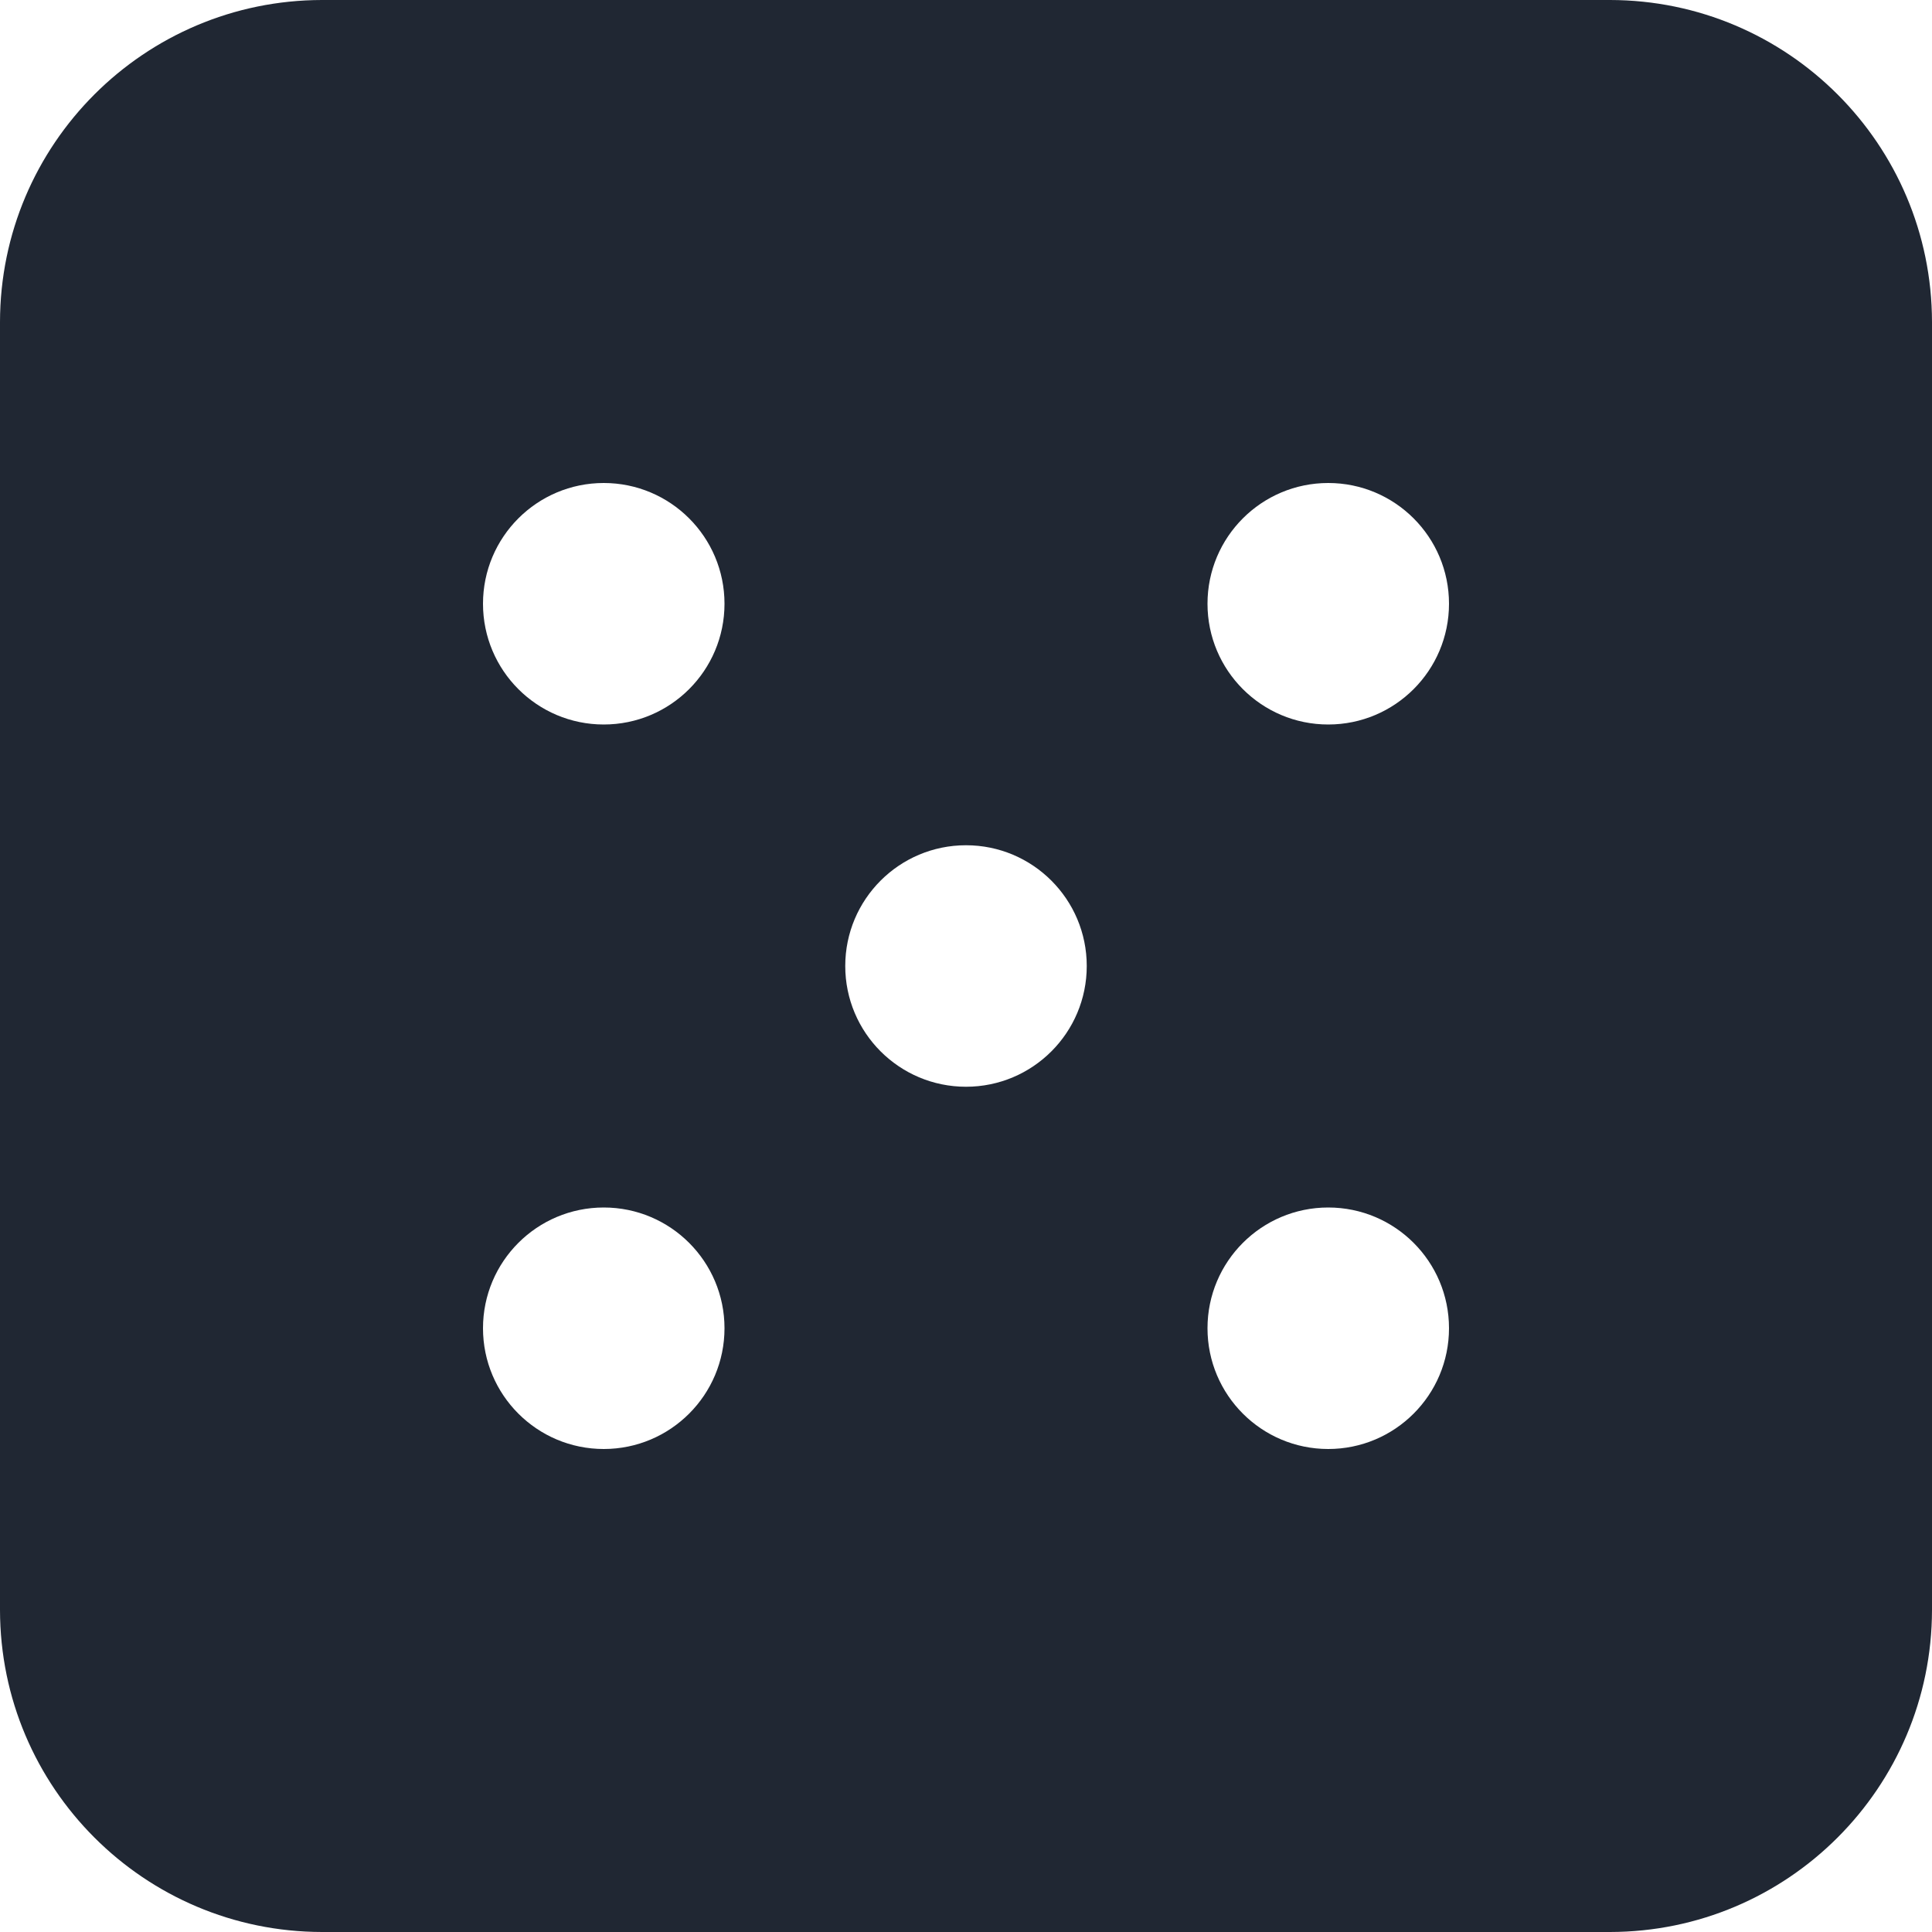
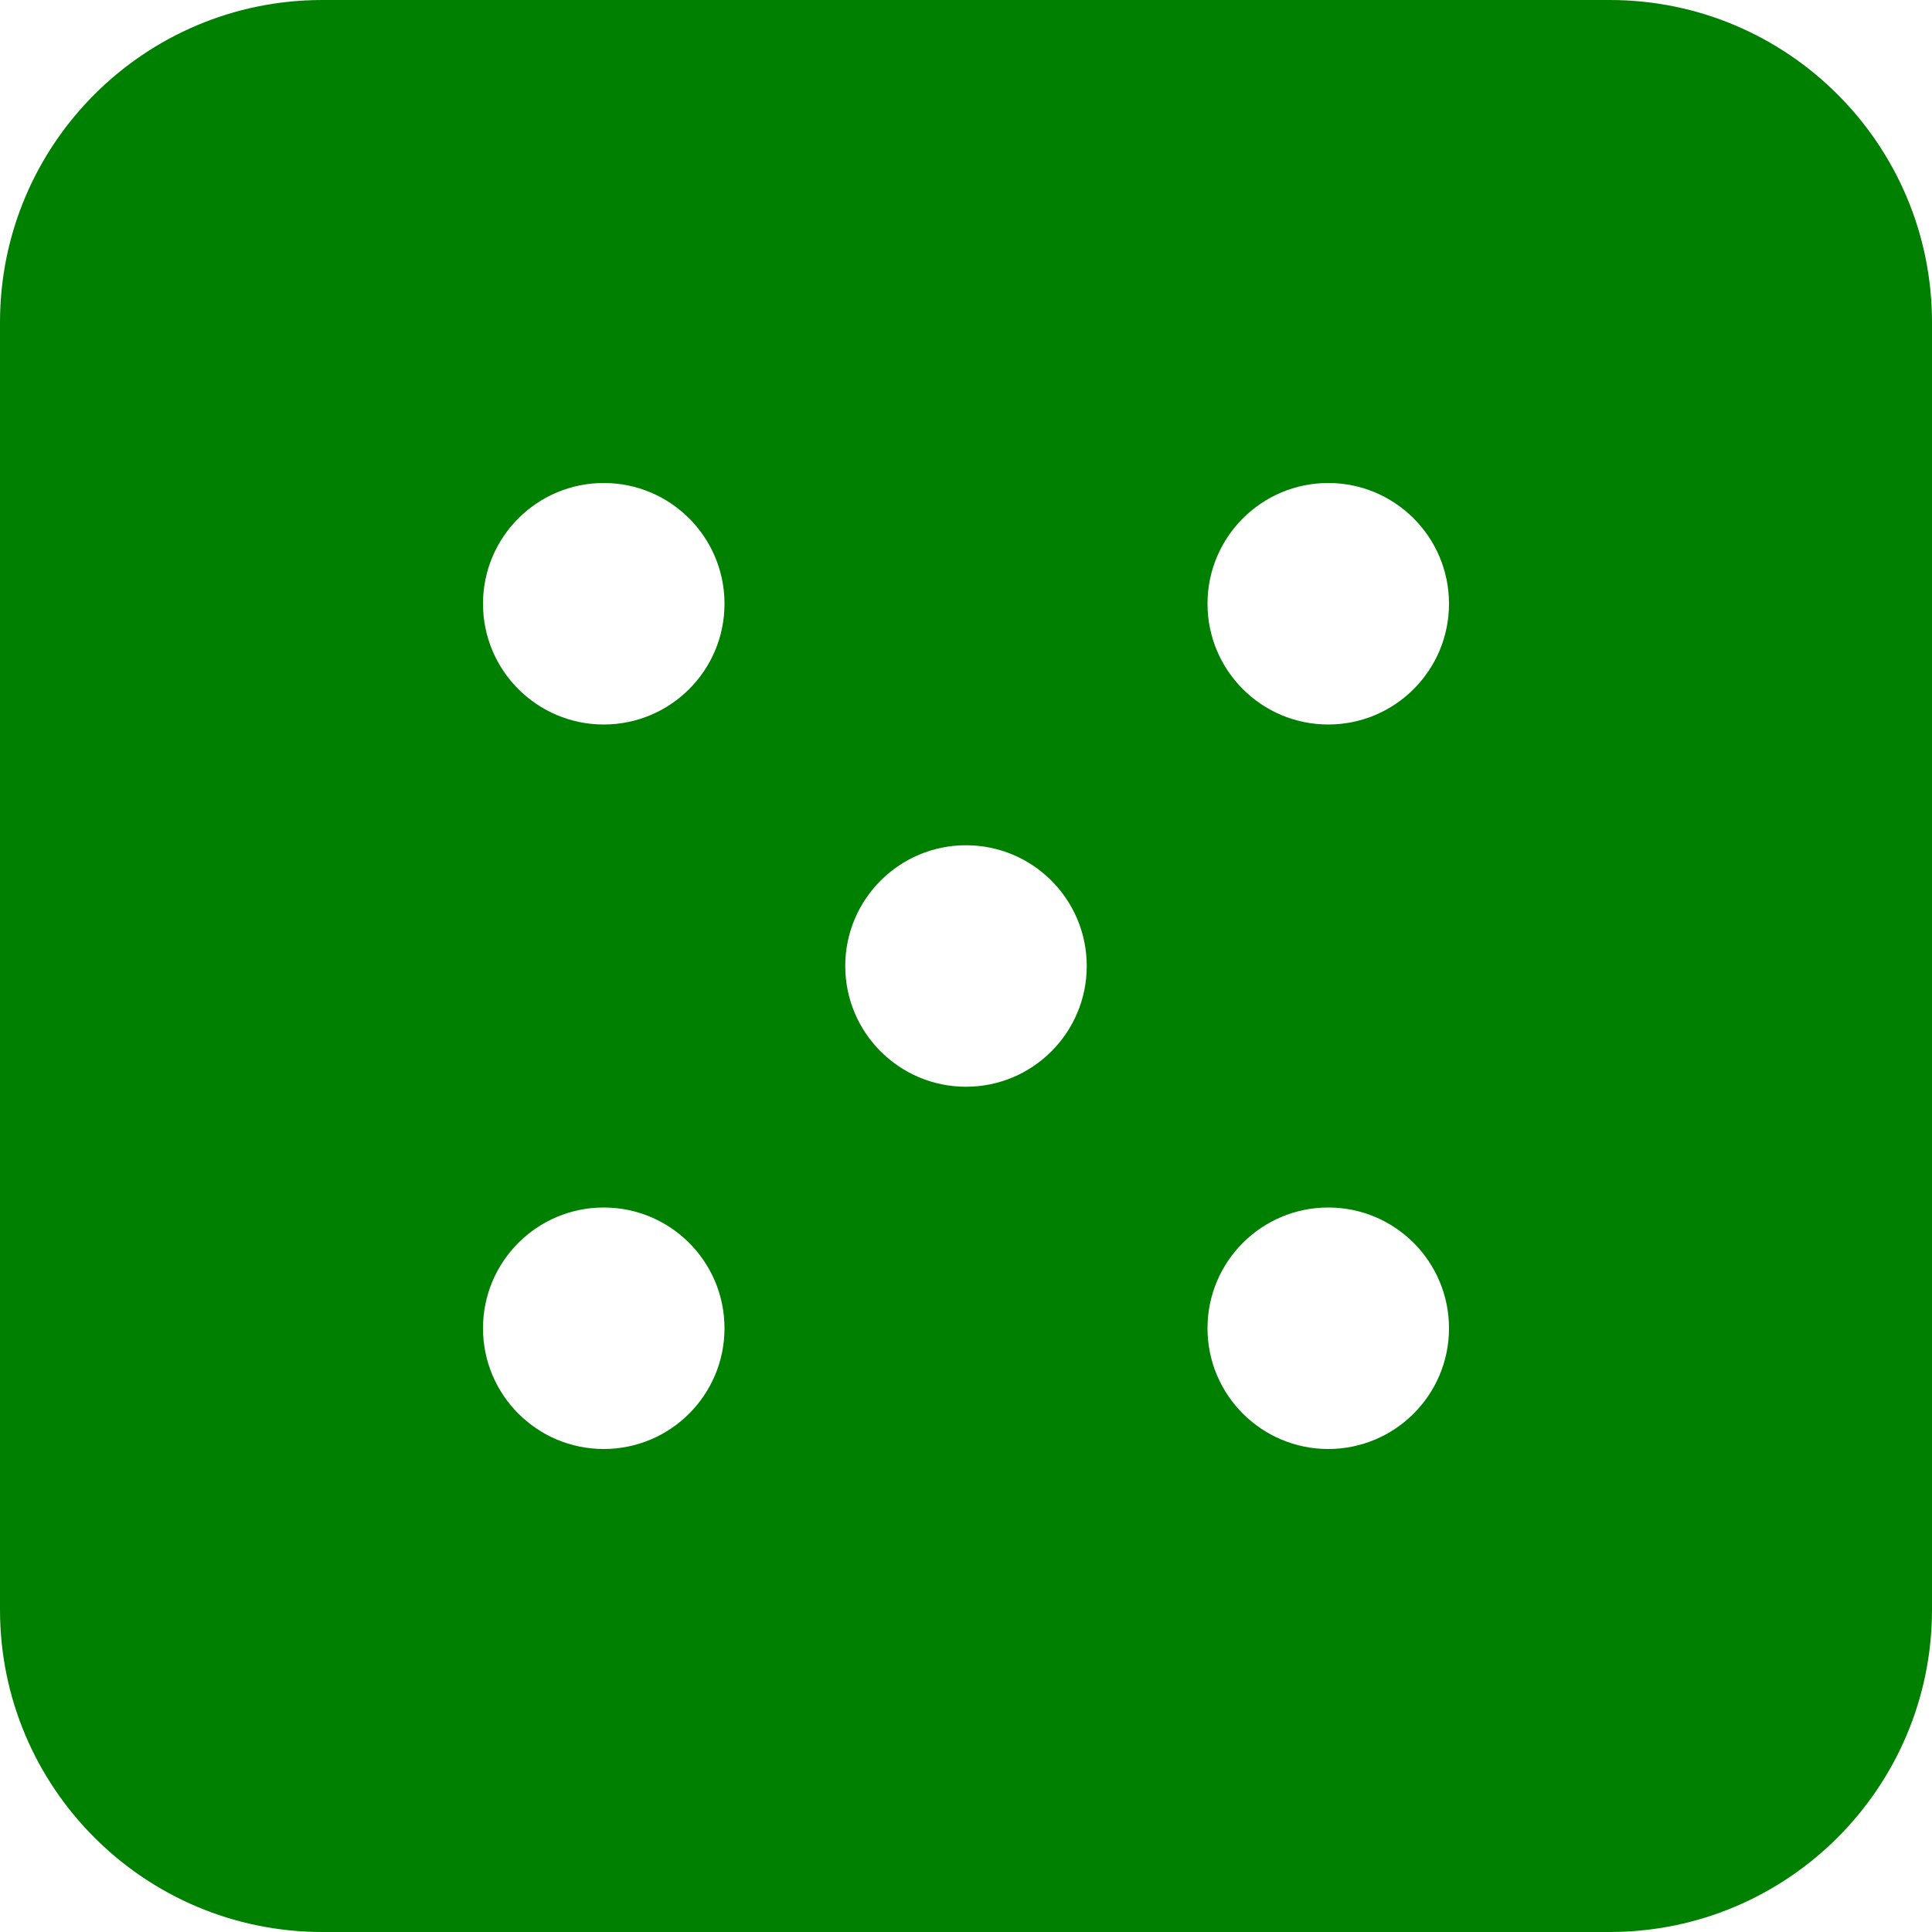
<svg xmlns="http://www.w3.org/2000/svg" width="24" height="24">
-   <path d="M20 0H4a4.005 4.005 0 0 0-4 4v16a4.005 4.005 0 0 0 4 4h16a4.005 4.005 0 0 0 4-4V4a4.005 4.005 0 0 0-4-4ZM7.5 18a1.5 1.5 0 1 1 0-3 1.5 1.5 0 0 1 0 3Zm0-9a1.5 1.5 0 1 1 0-3 1.5 1.5 0 0 1 0 3Zm4.5 4.5a1.5 1.5 0 1 1 0-3 1.5 1.5 0 0 1 0 3Zm4.5 4.5a1.5 1.5 0 1 1 0-3 1.5 1.5 0 0 1 0 3Zm0-9a1.5 1.5 0 1 1 0-3 1.5 1.5 0 0 1 0 3Z" fill="#202733" />
+   <path d="M20 0H4a4.005 4.005 0 0 0-4 4v16a4.005 4.005 0 0 0 4 4h16a4.005 4.005 0 0 0 4-4V4a4.005 4.005 0 0 0-4-4ZM7.5 18a1.5 1.5 0 1 1 0-3 1.5 1.5 0 0 1 0 3Zm0-9a1.5 1.5 0 1 1 0-3 1.5 1.5 0 0 1 0 3Zm4.5 4.5a1.5 1.5 0 1 1 0-3 1.5 1.5 0 0 1 0 3Zm4.5 4.5a1.5 1.5 0 1 1 0-3 1.5 1.5 0 0 1 0 3Zm0-9a1.5 1.5 0 1 1 0-3 1.5 1.5 0 0 1 0 3Z" fill="green" />
</svg>
